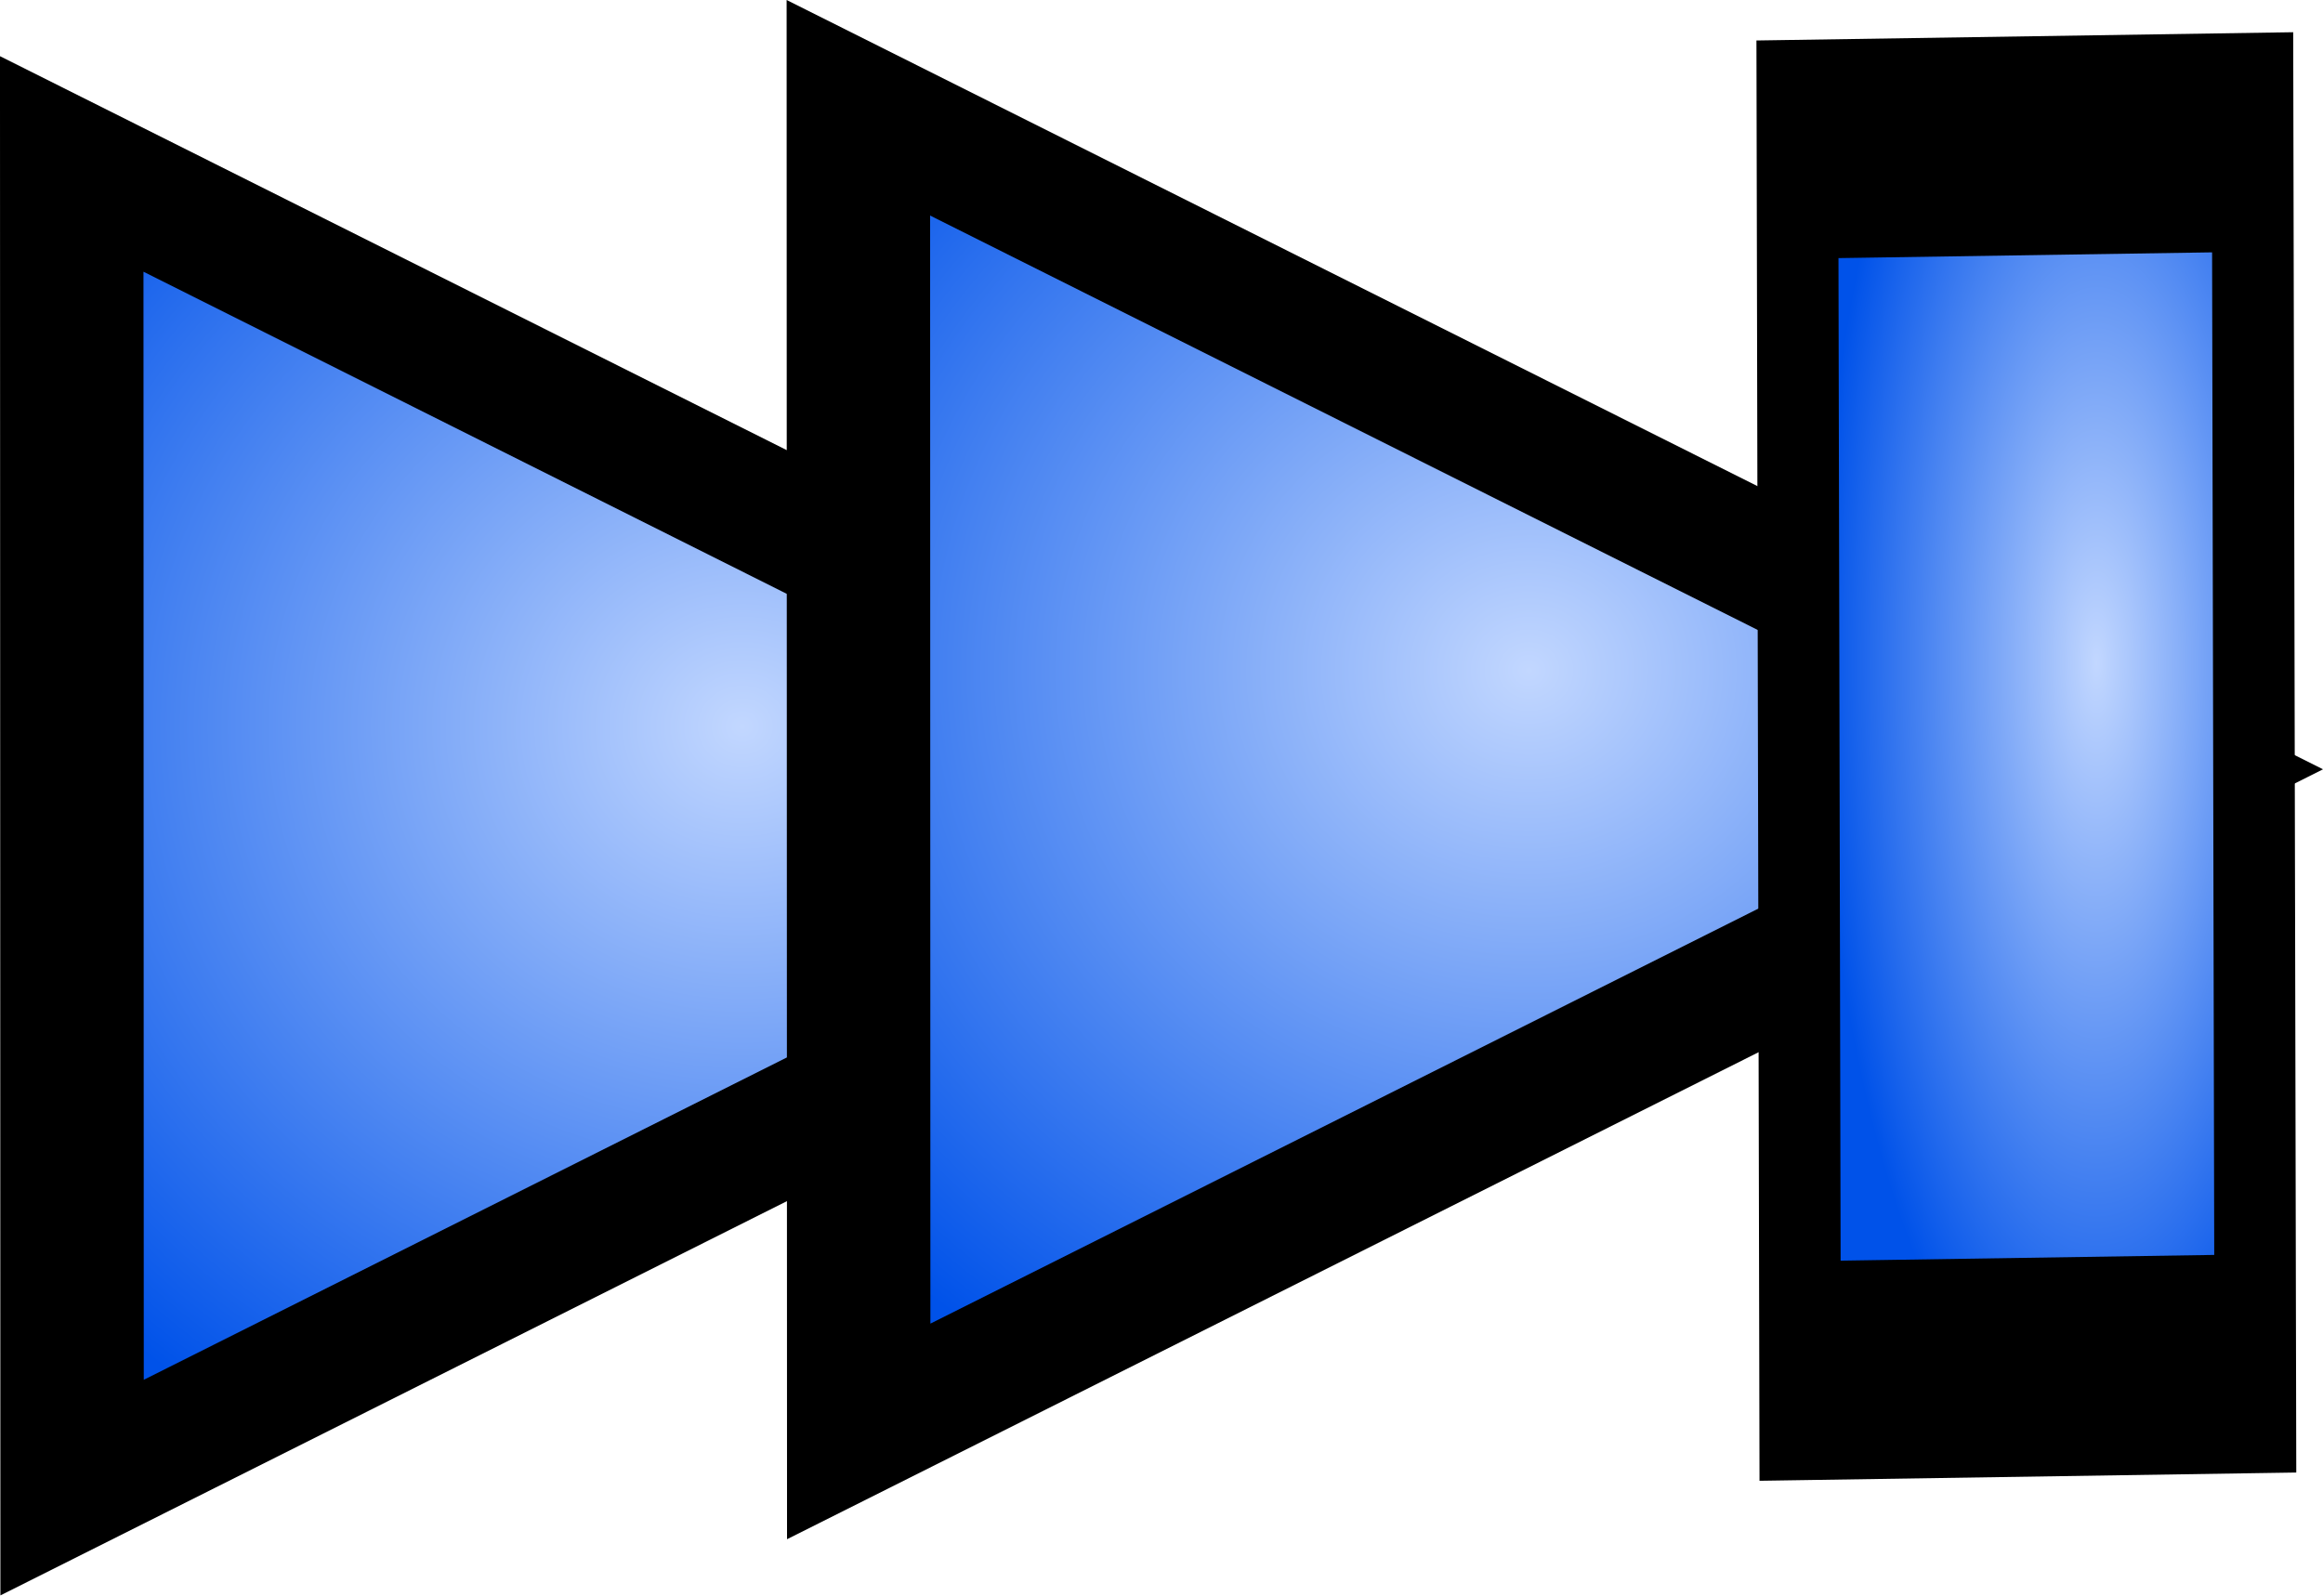
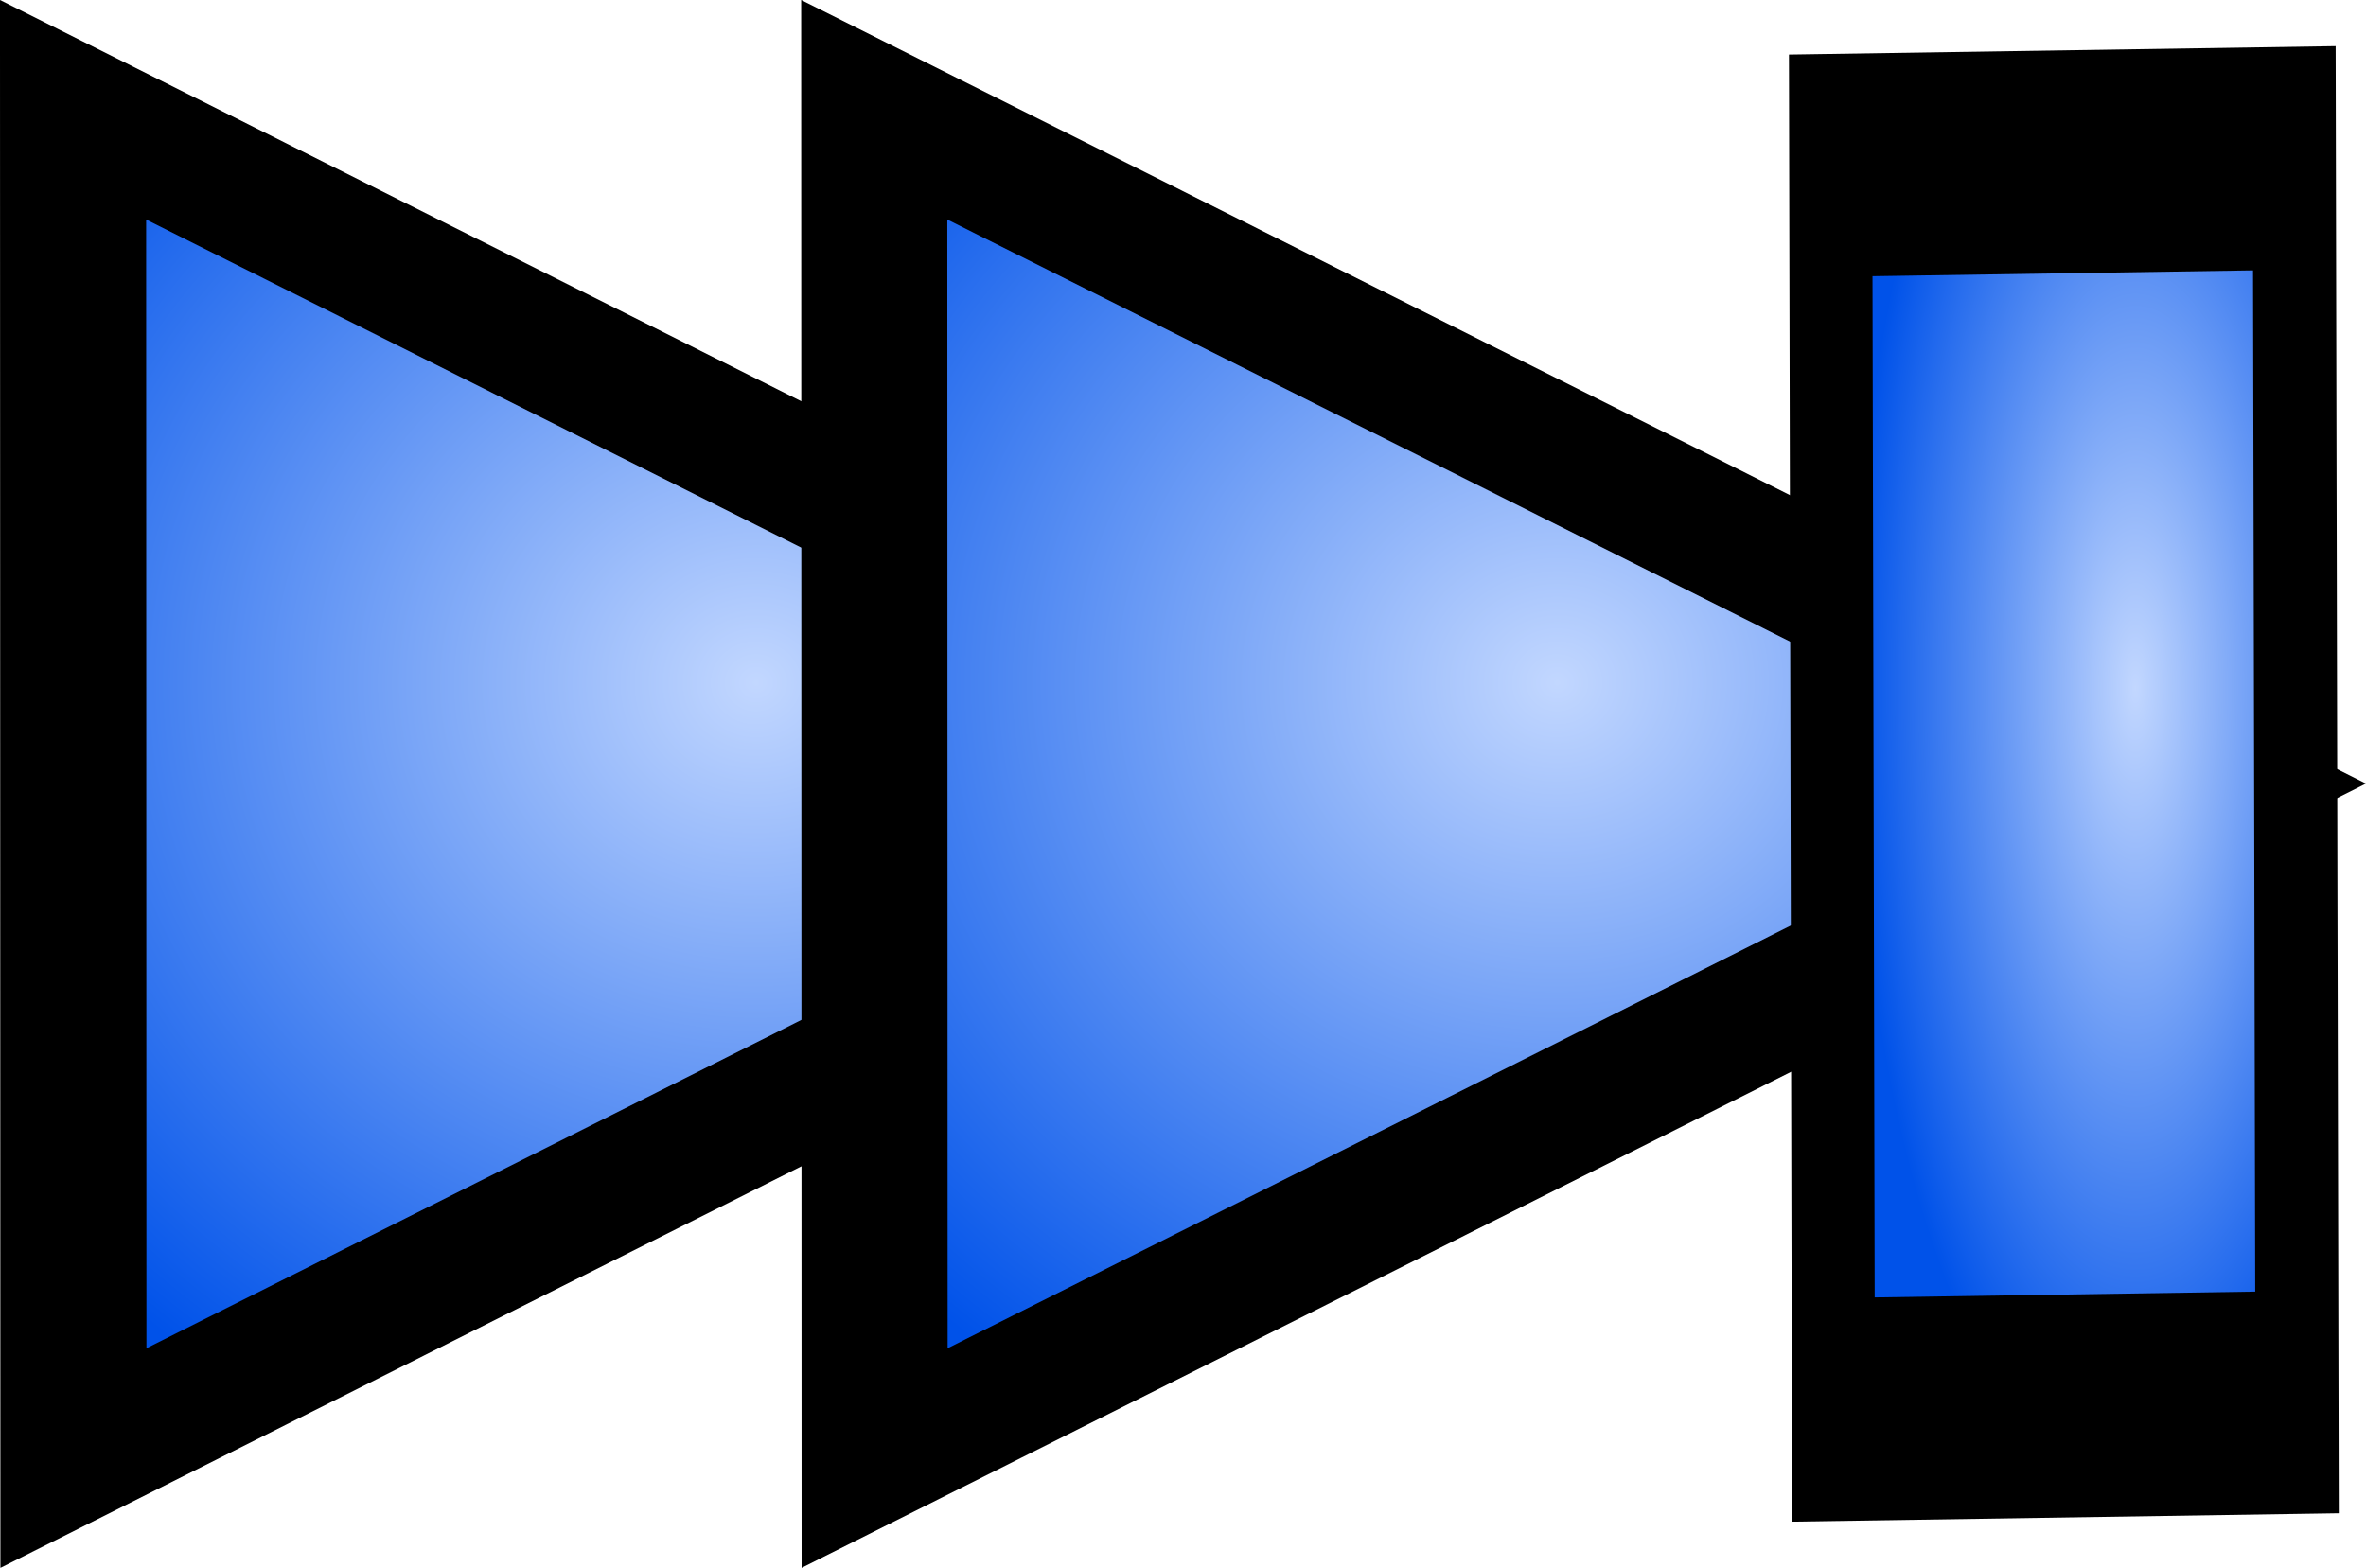
- <svg xmlns="http://www.w3.org/2000/svg" xmlns:xlink="http://www.w3.org/1999/xlink" width="17.384" height="11.942" id="svg2" version="1.0">
+ <svg xmlns="http://www.w3.org/2000/svg" xmlns:xlink="http://www.w3.org/1999/xlink" width="17.384" height="11.521" id="svg2" version="1.0">
  <defs id="defs4">
    <linearGradient id="linearGradient3162">
      <stop style="stop-color:#000000;stop-opacity:1;" offset="0" id="stop3164" />
      <stop style="stop-color:#ffffff;stop-opacity:1;" offset="1" id="stop3166" />
    </linearGradient>
    <linearGradient id="linearGradient3154">
      <stop style="stop-color:#c2d7ff;stop-opacity:1;" offset="0" id="stop3156" />
      <stop style="stop-color:#0052e9;stop-opacity:1;" offset="1" id="stop3158" />
    </linearGradient>
    <radialGradient xlink:href="#linearGradient3154" id="radialGradient3823" cx="585.979" cy="494.838" fx="585.979" fy="494.838" r="180.934" gradientTransform="matrix(1.311648,-0.00911716,0.00728291,1.390859,-186.2231,-191.9313)" gradientUnits="userSpaceOnUse" />
    <radialGradient xlink:href="#linearGradient3154-6" id="radialGradient3823-8" cx="585.979" cy="494.838" fx="585.979" fy="494.838" r="180.934" gradientTransform="matrix(1.311648,-0.00911716,0.00728291,1.390859,-186.2231,-191.9313)" gradientUnits="userSpaceOnUse" />
    <linearGradient id="linearGradient3154-6">
      <stop style="stop-color:#c4ffc2;stop-opacity:1;" offset="0" id="stop3156-8" />
      <stop style="stop-color:#29e900;stop-opacity:1;" offset="1" id="stop3158-8" />
    </linearGradient>
    <radialGradient r="180.934" fy="494.838" fx="585.979" cy="494.838" cx="585.979" gradientTransform="matrix(1.311648,-0.00911716,0.00728291,1.390859,-186.2231,-191.9313)" gradientUnits="userSpaceOnUse" id="radialGradient3005" xlink:href="#linearGradient3154" />
    <radialGradient r="180.934" fy="494.838" fx="585.979" cy="494.838" cx="585.979" gradientTransform="matrix(1.311648,-0.00911716,0.00728291,1.390859,-186.2231,-191.9313)" gradientUnits="userSpaceOnUse" id="radialGradient3005-9" xlink:href="#linearGradient3154-6-3" />
    <linearGradient id="linearGradient3154-6-3">
      <stop style="stop-color:#c4ffc2;stop-opacity:1;" offset="0" id="stop3156-8-6" />
      <stop style="stop-color:#29e900;stop-opacity:1;" offset="1" id="stop3158-8-8" />
    </linearGradient>
    <radialGradient r="180.934" fy="494.838" fx="585.979" cy="494.838" cx="585.979" gradientTransform="matrix(1.311648,-0.00911716,0.00728291,1.390859,-186.2231,-191.9313)" gradientUnits="userSpaceOnUse" id="radialGradient3039" xlink:href="#linearGradient3154" />
    <linearGradient xlink:href="#linearGradient3154-6-3" id="linearGradient3834" x1="155.855" y1="172.768" x2="164.068" y2="172.768" gradientUnits="userSpaceOnUse" />
  </defs>
-   <g id="layer1" transform="translate(-488.9817,-542.0154)">
-     <path style="fill:url(#radialGradient3005);fill-opacity:1;fill-rule:nonzero;stroke:#000000;stroke-width:37.58;stroke-linecap:butt;stroke-linejoin:miter;stroke-miterlimit:4;stroke-opacity:1;stroke-dasharray:none;stroke-dashoffset:0" id="path2162-4" d="m 410.296,321.131 346.161,199.749 -346.068,199.91 z" transform="matrix(0.02856234,0,0,0.02479039,477.7995,535.2816)" />
-     <path style="fill:url(#radialGradient3039);fill-opacity:1;fill-rule:nonzero;stroke:#000000;stroke-width:37.58;stroke-linecap:butt;stroke-linejoin:miter;stroke-miterlimit:4;stroke-opacity:1;stroke-dasharray:none;stroke-dashoffset:0" id="path2162-4-0" d="m 410.296,321.131 346.161,199.749 -346.068,199.91 z" transform="matrix(0.02856234,0,0,0.02479039,483.6862,534.8611)" />
-     <path style="fill:url(#radialGradient3823);fill-opacity:1;fill-rule:nonzero;stroke:#000000;stroke-width:69.981;stroke-linecap:butt;stroke-linejoin:miter;stroke-miterlimit:4;stroke-opacity:1;stroke-dasharray:none;stroke-dashoffset:0" id="path2162" d="m 329.328,326.785 390.535,-2.237 2.237,390.535 -390.535,2.237 z" transform="matrix(0.00872238,0,0,0.02341045,499.5603,535.4826)" />
+   <g id="layer1" transform="translate(-488.9817,-542.2257)">
+     <path style="fill:url(#radialGradient3005);fill-opacity:1;fill-rule:nonzero;stroke:#000000;stroke-width:37.58;stroke-linecap:butt;stroke-linejoin:miter;stroke-miterlimit:4;stroke-opacity:1;stroke-dasharray:none;stroke-dashoffset:0" id="path2162-4" d="m 410.296,321.131 346.161,199.749 -346.068,199.91 z" transform="matrix(0.02856234,0,0,0.02479039,477.7995,535.0713)" />
+     <path style="fill:url(#radialGradient3039);fill-opacity:1;fill-rule:nonzero;stroke:#000000;stroke-width:37.58;stroke-linecap:butt;stroke-linejoin:miter;stroke-miterlimit:4;stroke-opacity:1;stroke-dasharray:none;stroke-dashoffset:0" id="path2162-4-0" d="m 410.296,321.131 346.161,199.749 -346.068,199.91 z" transform="matrix(0.02856234,0,0,0.02479039,483.6862,535.0713)" />
+     <path style="fill:url(#radialGradient3823);fill-opacity:1;fill-rule:nonzero;stroke:#000000;stroke-width:69.981;stroke-linecap:butt;stroke-linejoin:miter;stroke-miterlimit:4;stroke-opacity:1;stroke-dasharray:none;stroke-dashoffset:0" id="path2162" d="m 329.328,326.785 390.535,-2.237 2.237,390.535 -390.535,2.237 z" transform="matrix(0.00872238,0,0,0.02341045,499.5603,535.7908)" />
  </g>
</svg>
